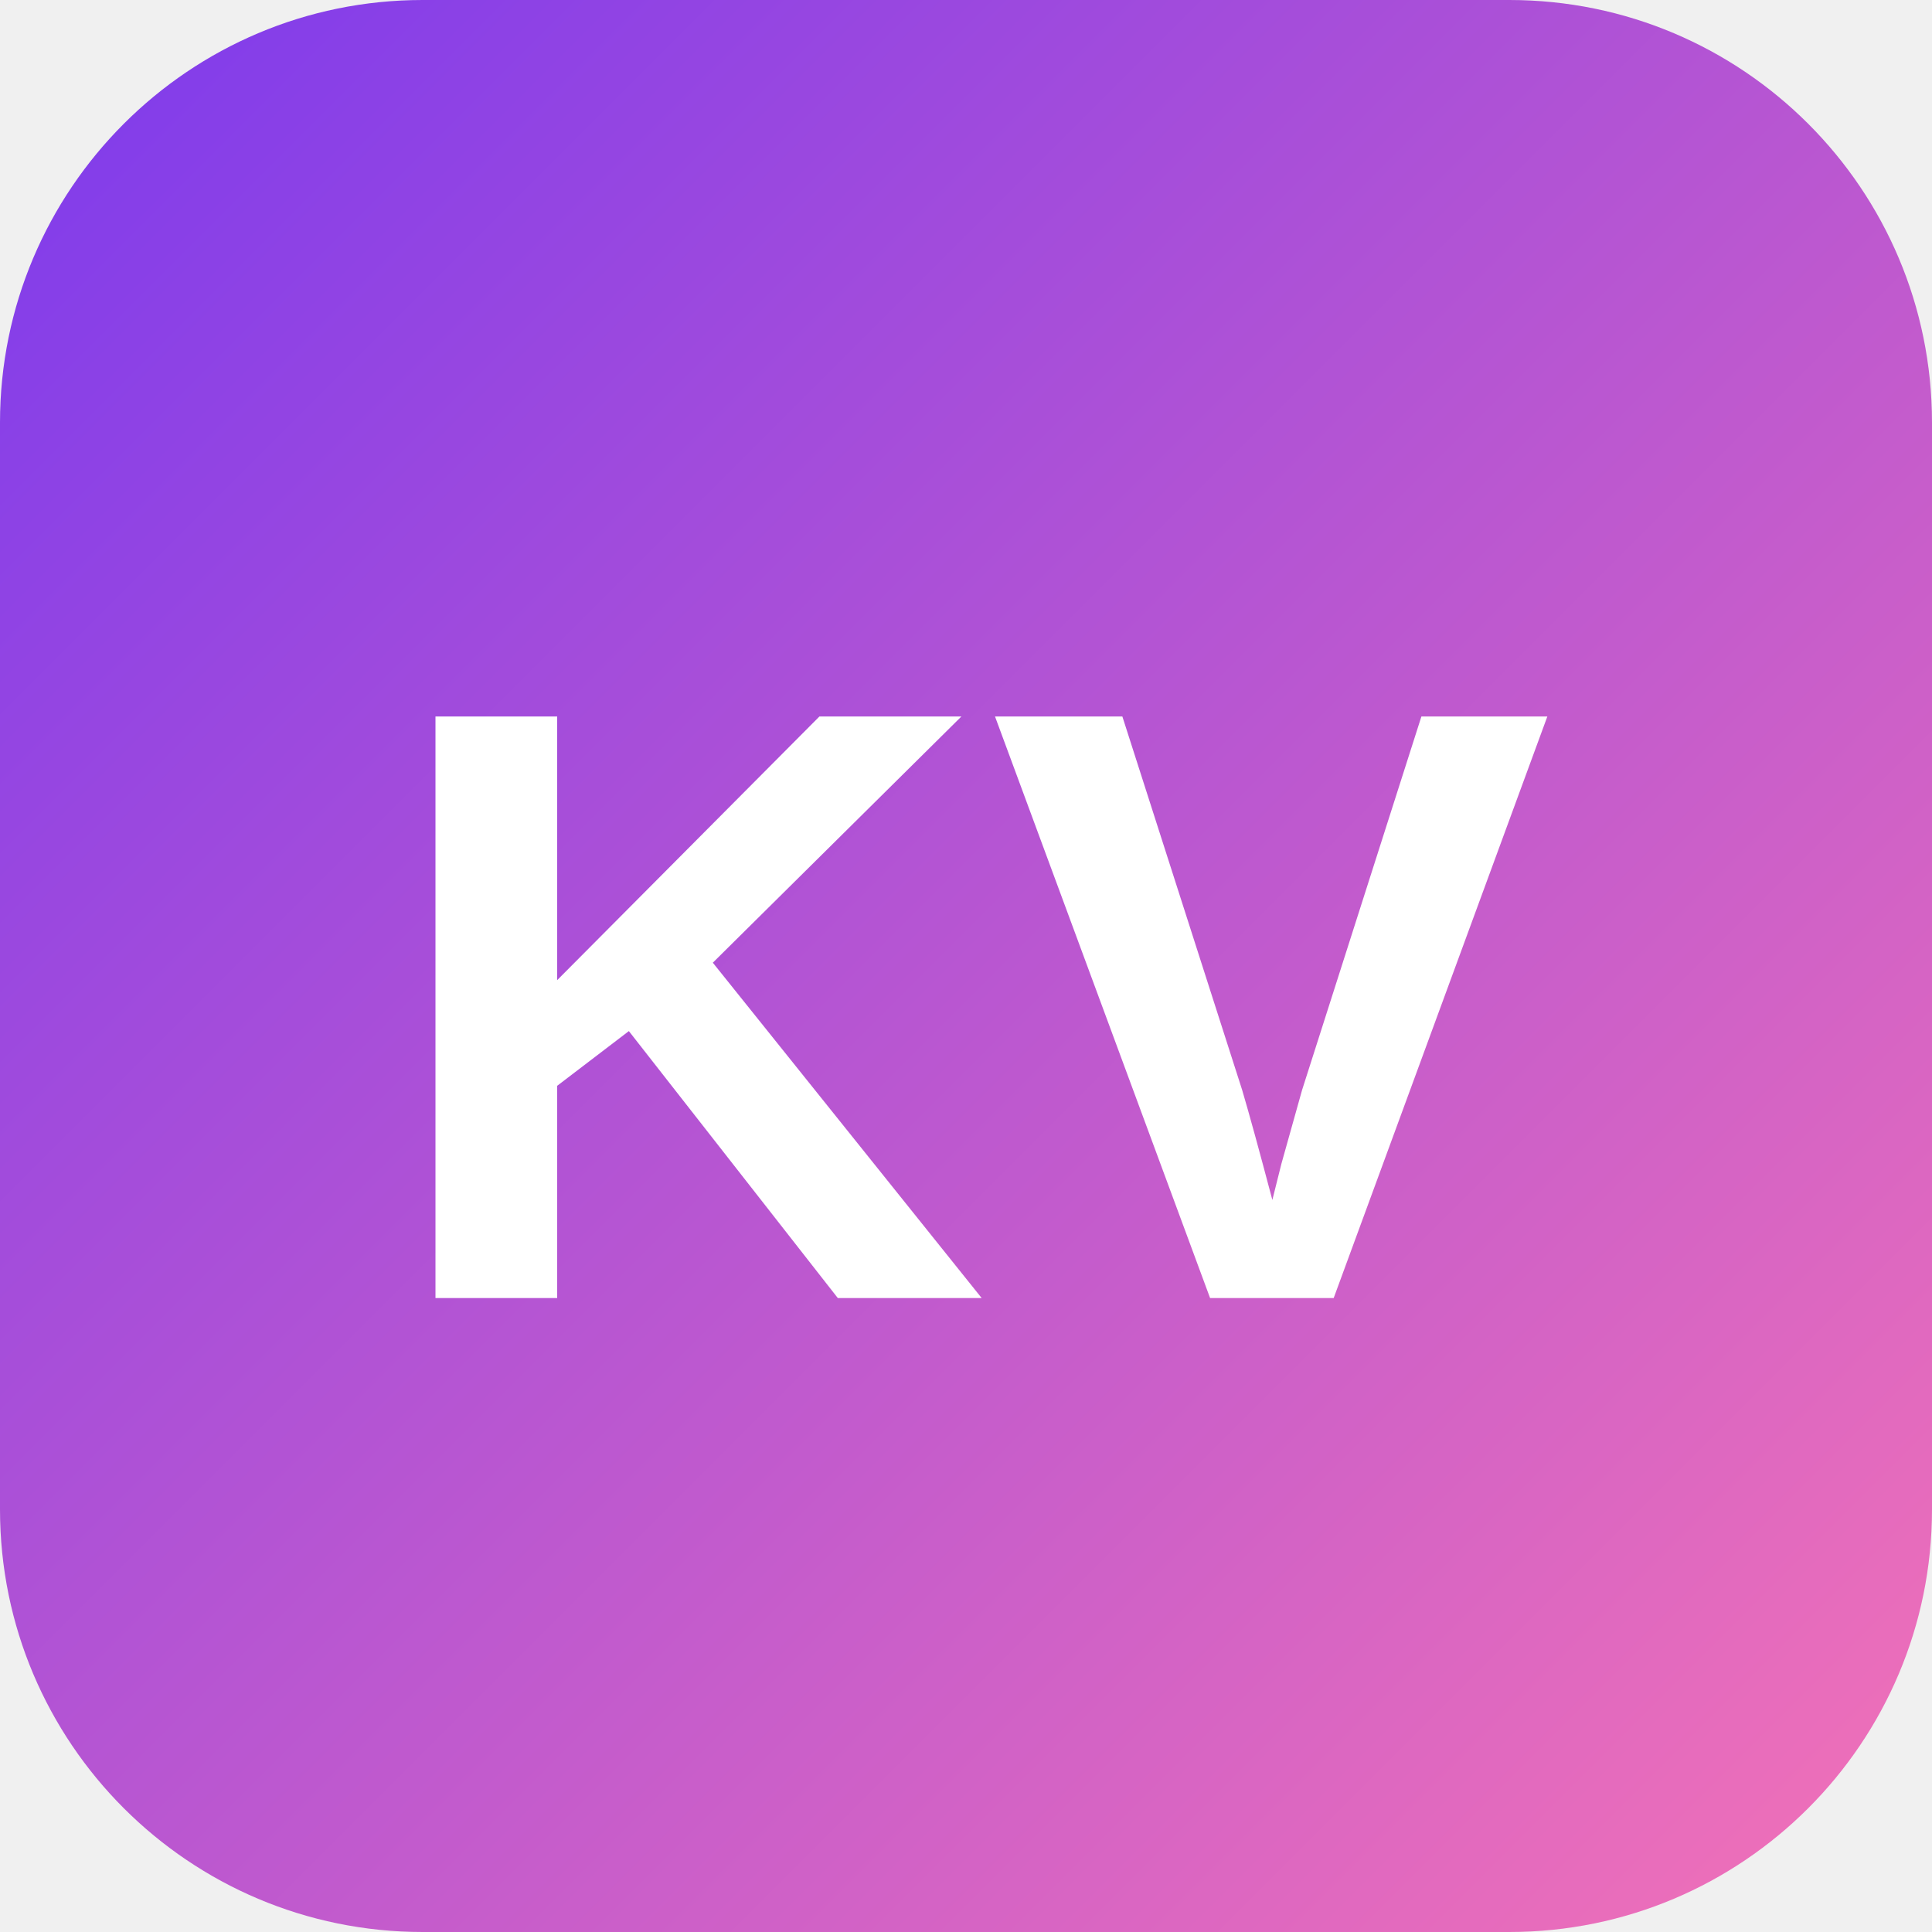
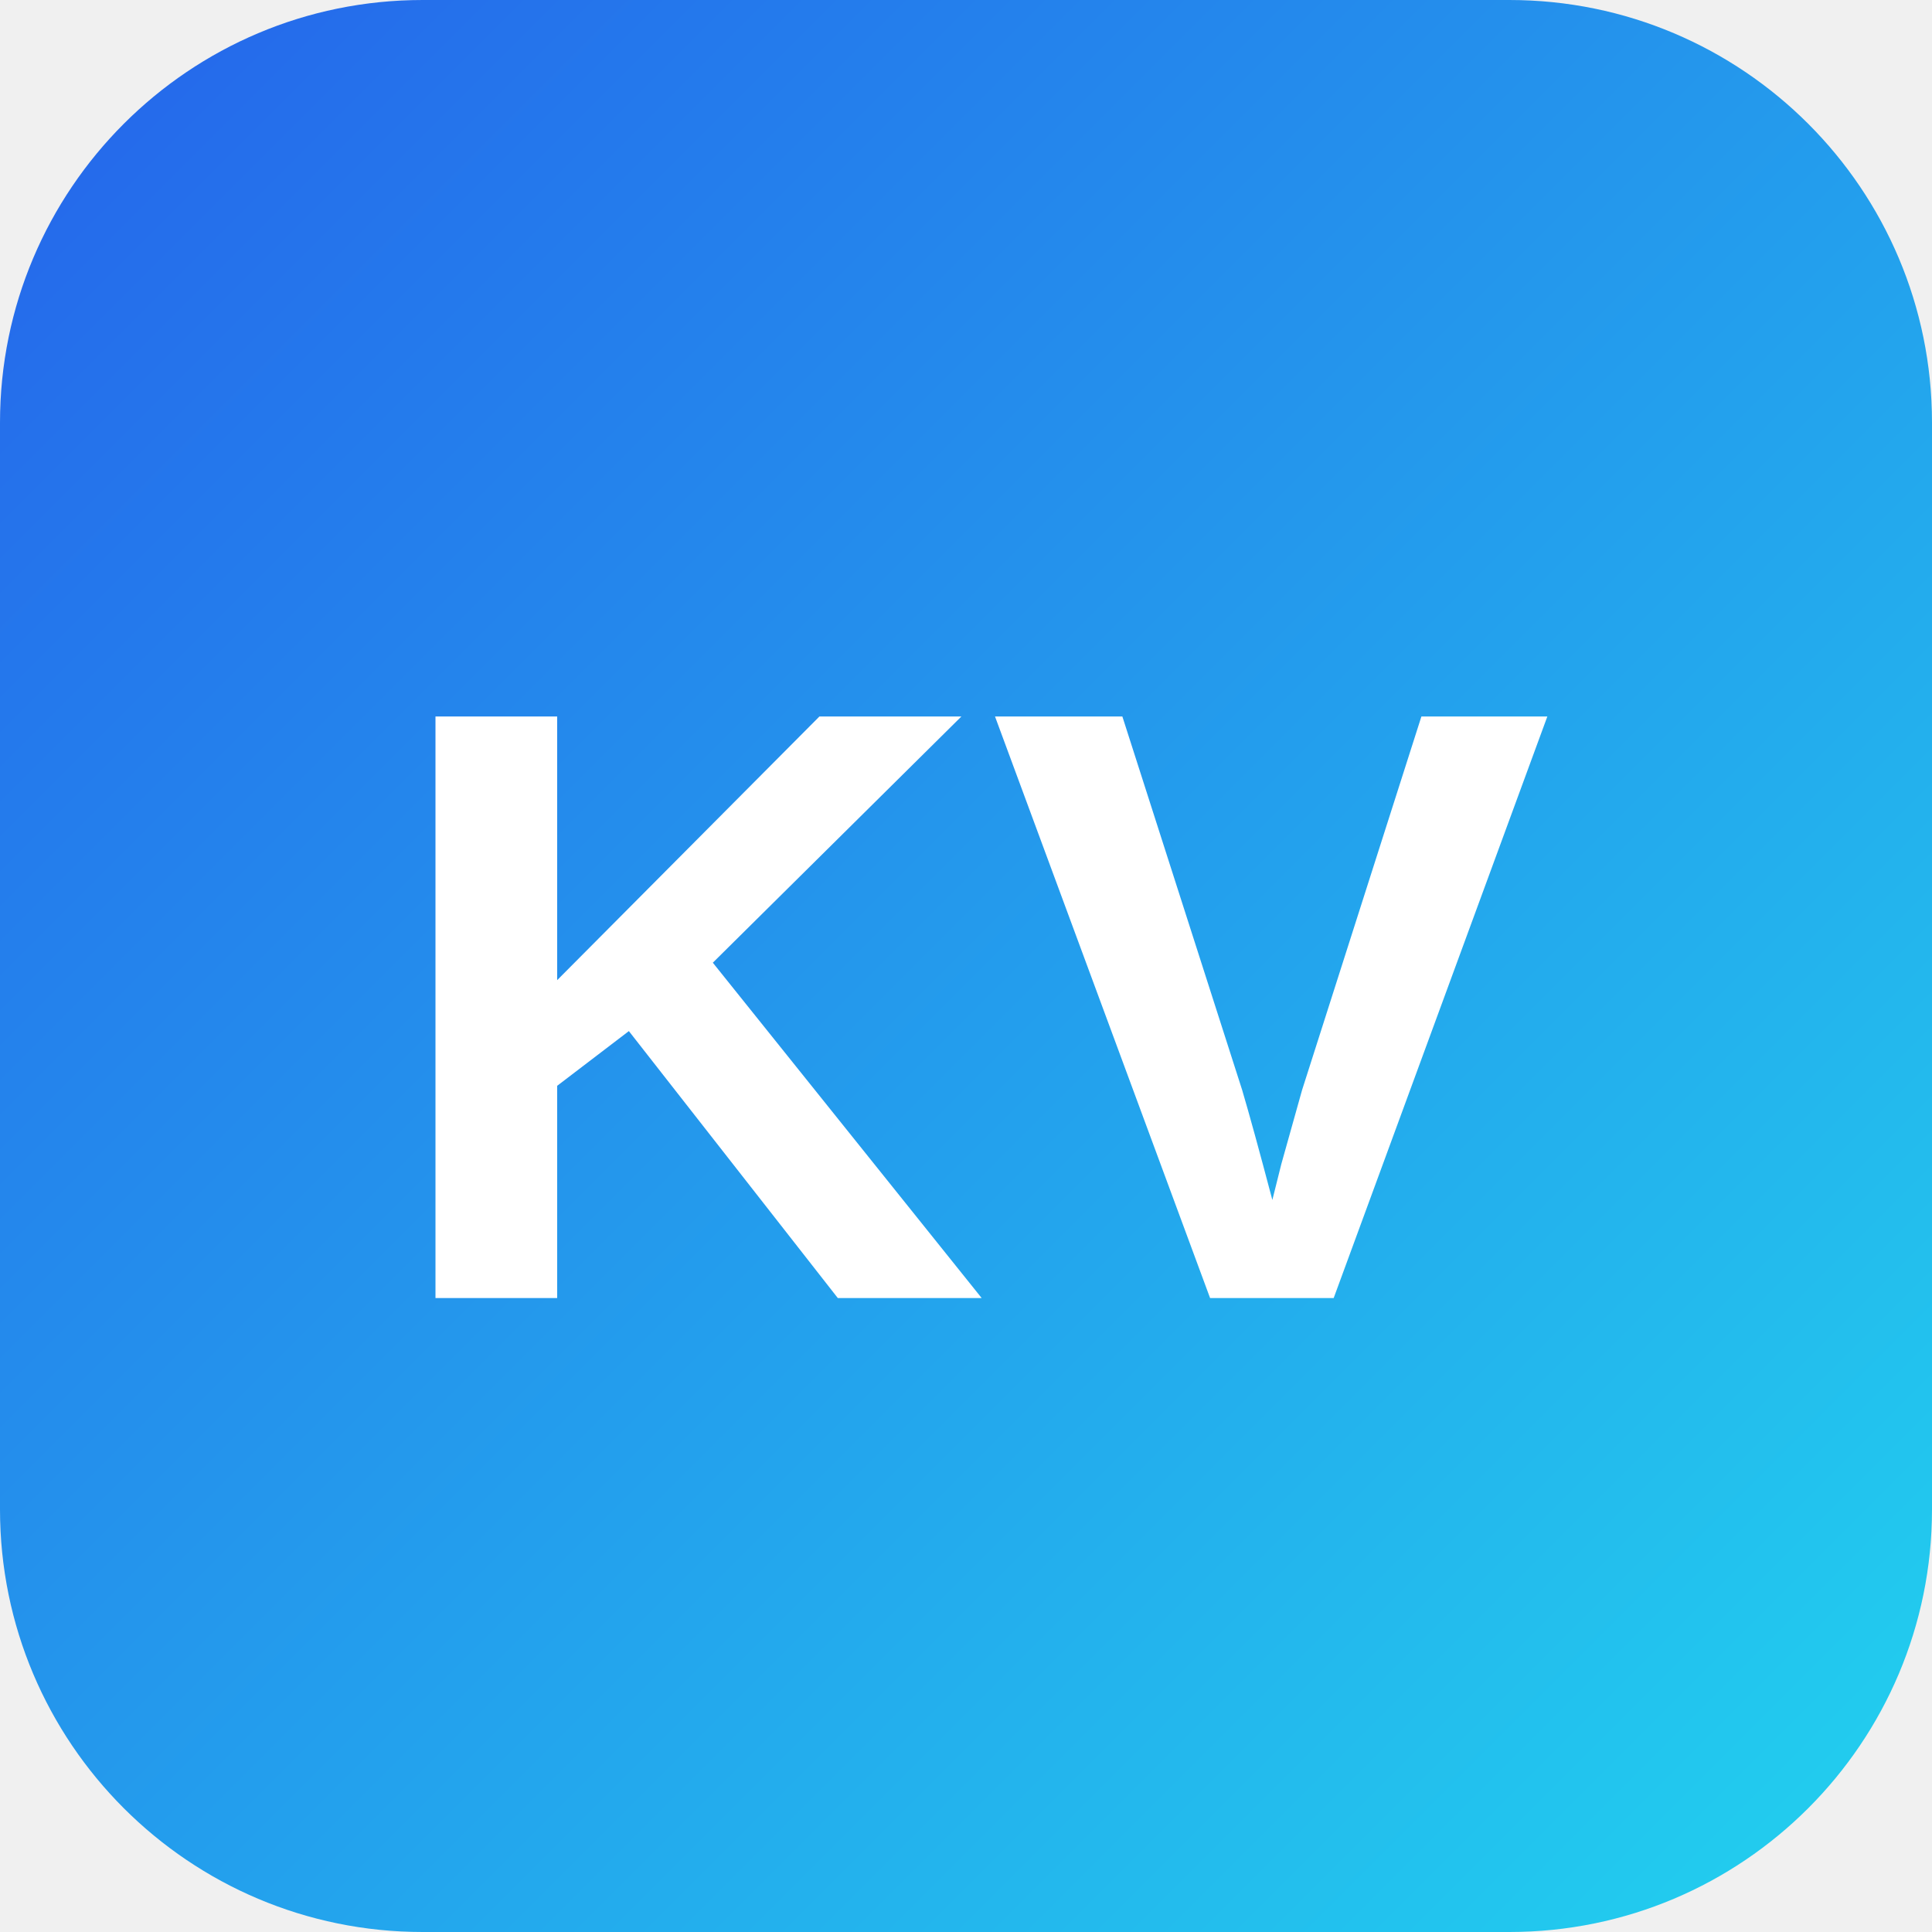
<svg xmlns="http://www.w3.org/2000/svg" viewBox="0 0 64 64">
  <defs>
    <linearGradient id="g" x1="0" y1="0" x2="1" y2="1">
-       <stop offset="0" stop-color="#7c3aed" />
-       <stop offset="1" stop-color="#f472b6" />
+       <stop offset="0" stop-color="#2563eb" />
+       <stop offset="1" stop-color="#22d3ee" />
    </linearGradient>
  </defs>
  <rect width="64" height="64" rx="14" fill="url(#g)" />
  <text x="32" y="43" text-anchor="middle" font-family="Segoe UI, Arial, sans-serif" font-size="28" font-weight="700" fill="#fff">KV</text>
</svg>
